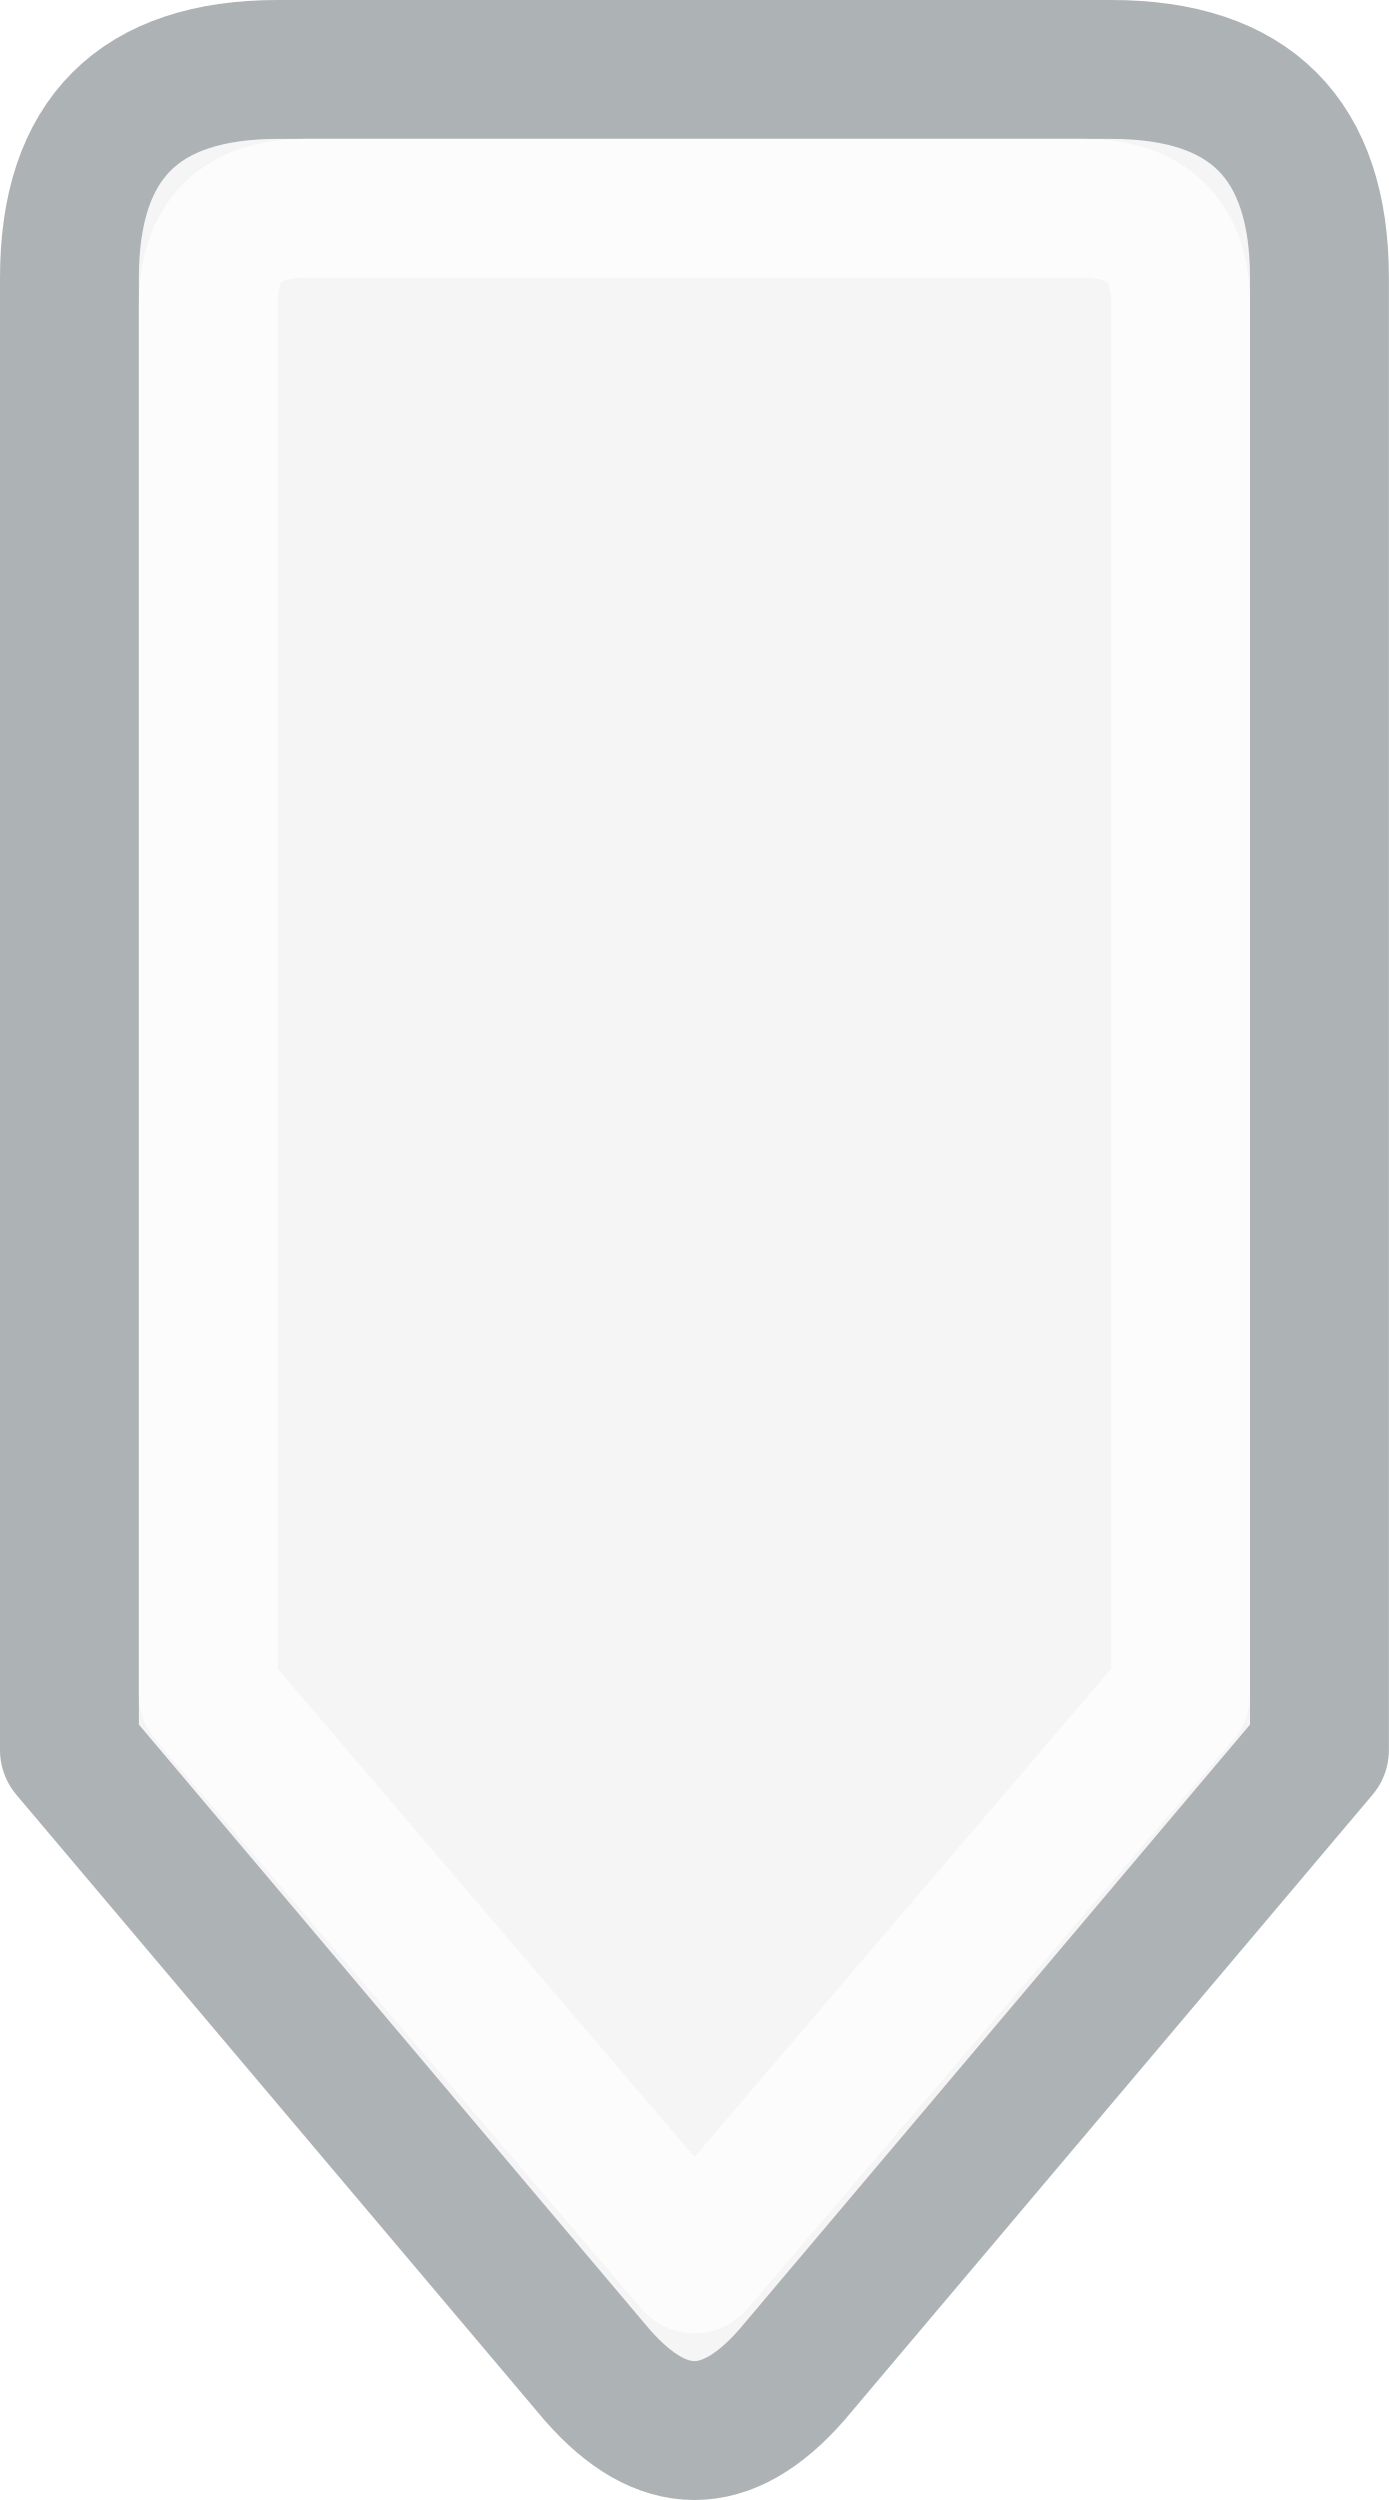
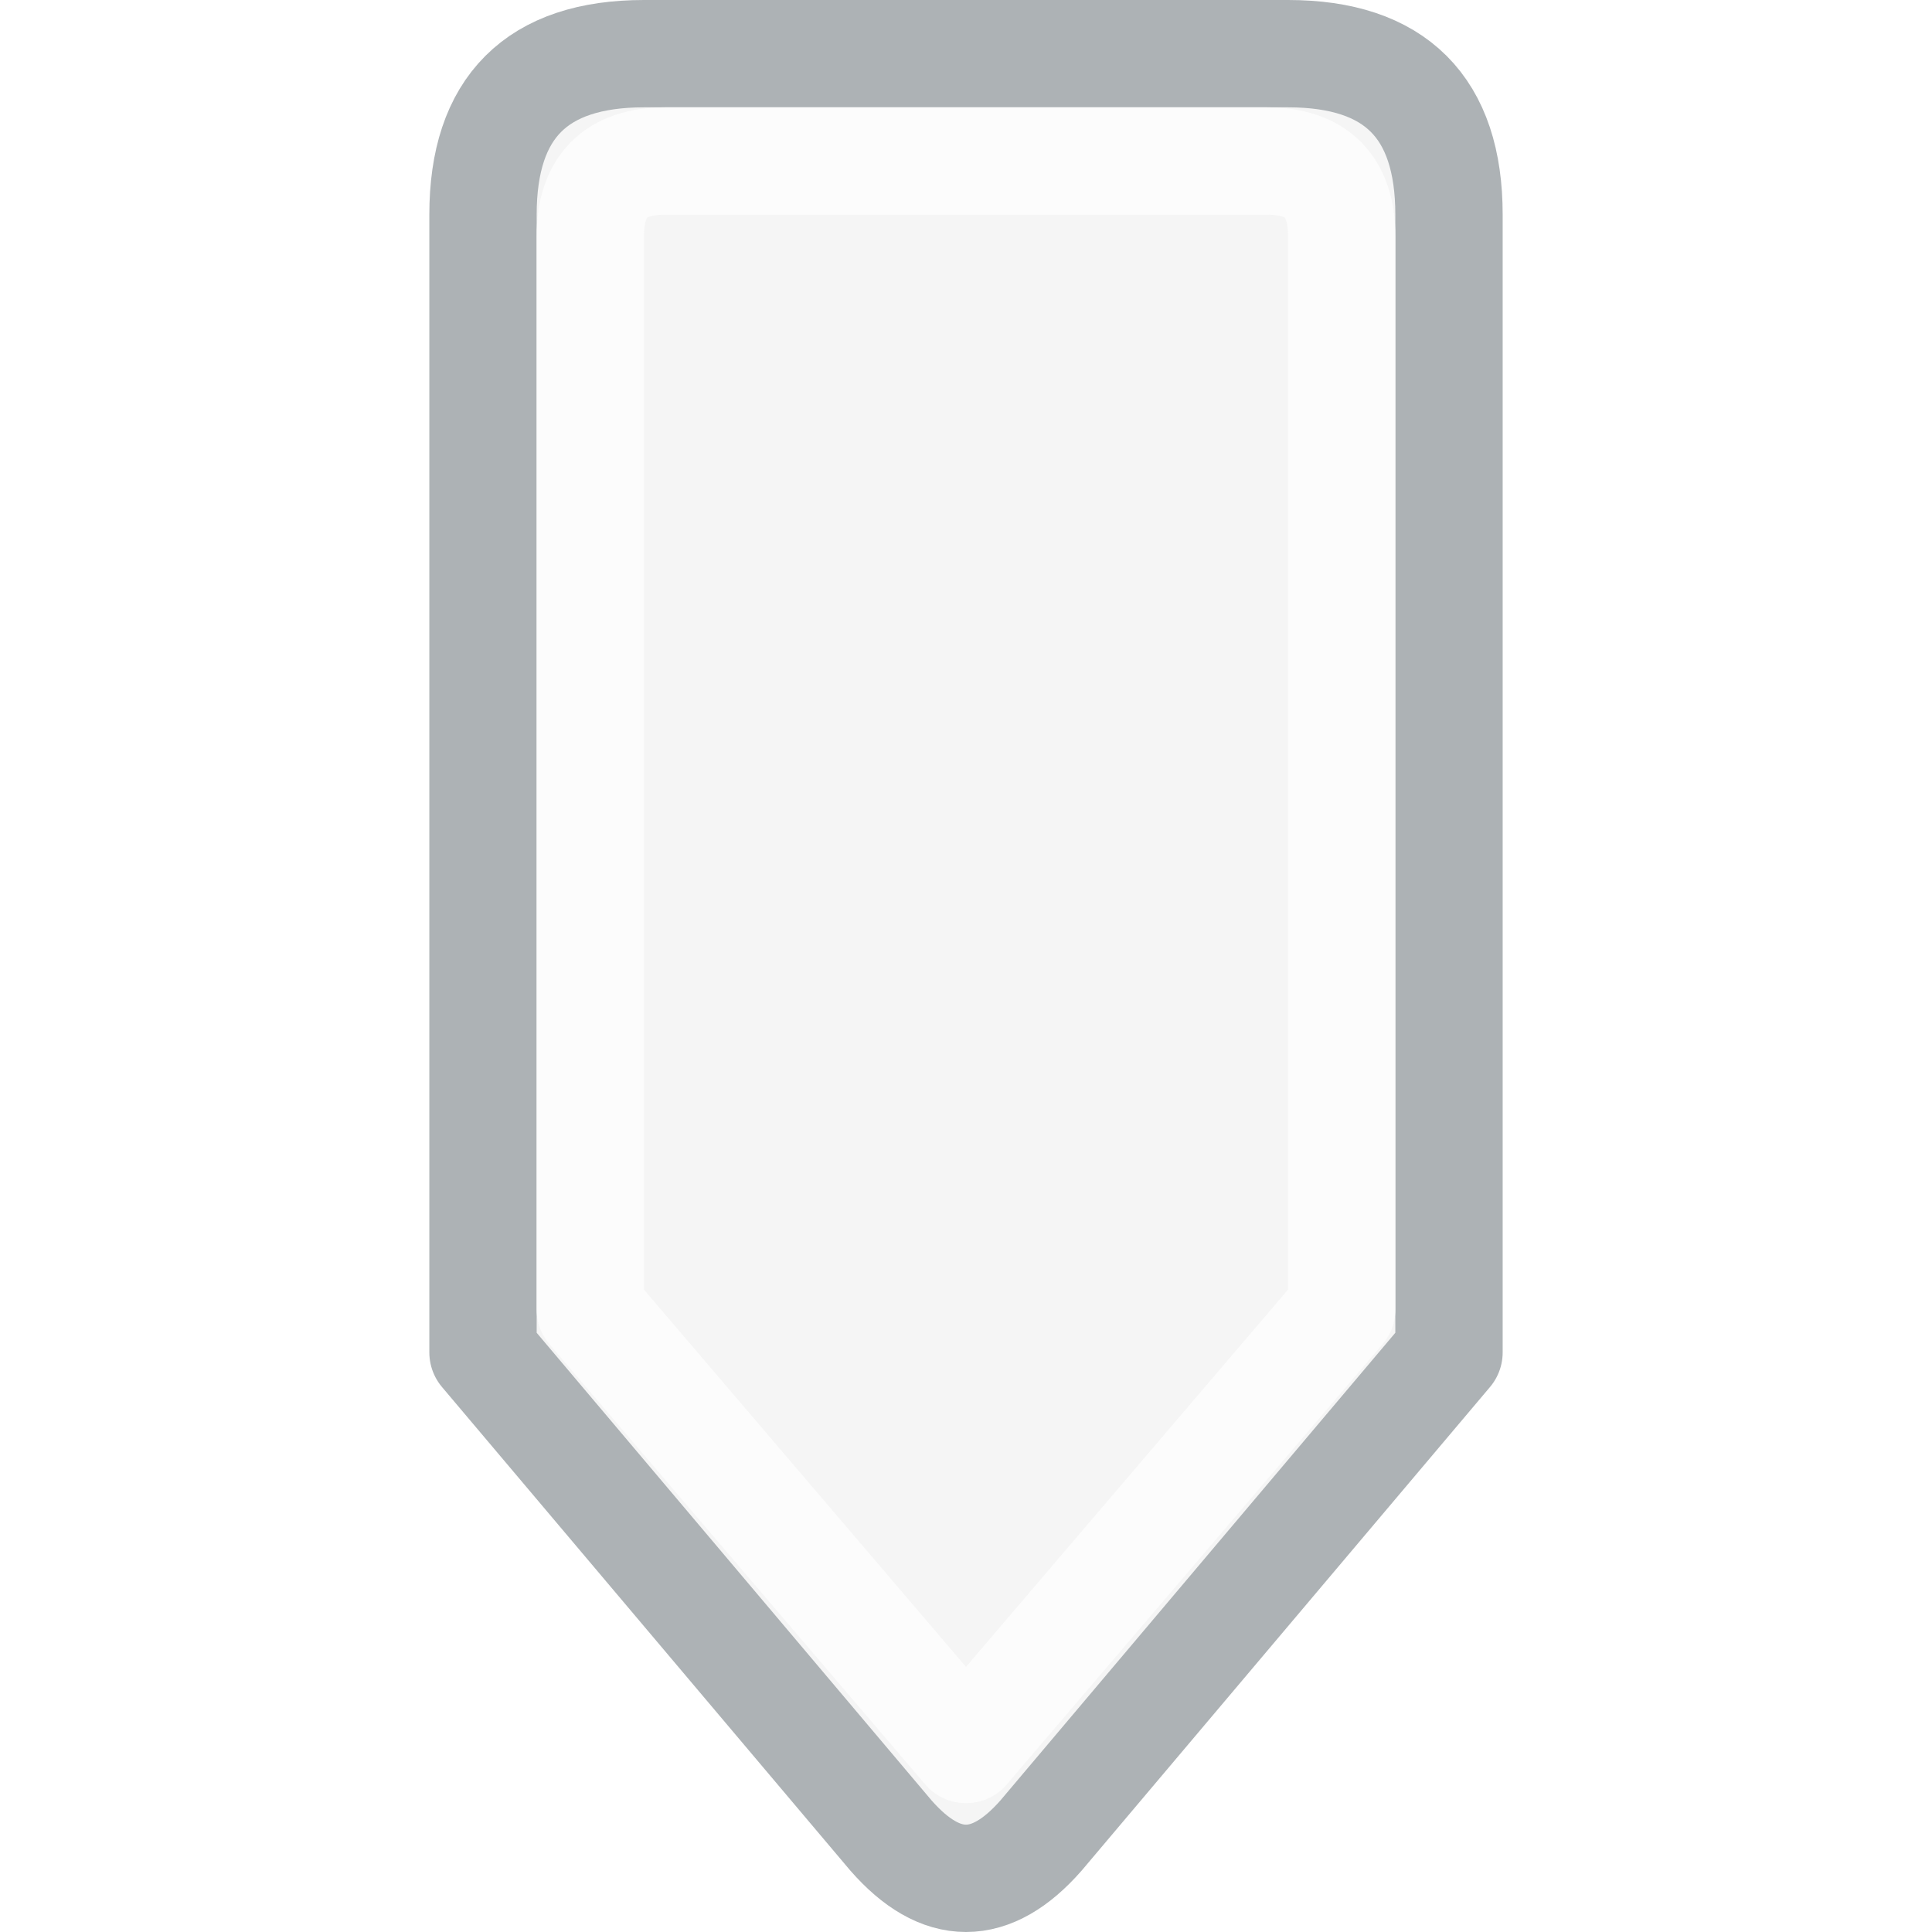
- <svg xmlns="http://www.w3.org/2000/svg" width="10" height="18" viewBox="0 0 10 18" fill="none">
+ <svg xmlns="http://www.w3.org/2000/svg" width="16" height="16" viewBox="-4 0 18 18" fill="none">
  <defs>
    <linearGradient id="slider-indicator-disabled-fill" x1="0" y1="0" x2="0" y2="1">
      <stop offset="0" stop-color="#f5f5f5" />
      <stop offset="1" stop-color="#f5f5f5" />
    </linearGradient>
  </defs>
  <path d="M2 0.5H8Q9.5 0.5 9.5 2V12.6L5.7 17.1Q5 17.9 4.3 17.1L0.5 12.6V2Q0.5 0.5 2 0.5Z" fill="url(#slider-indicator-disabled-fill)" stroke="#adb2b5" stroke-linejoin="round" />
  <path d="M2.2 1.5H7.8Q8.5 1.5 8.5 2.2V12.2L5 16.3 1.5 12.2V2.2Q1.5 1.5 2.2 1.5Z" stroke="#fcfcfc" stroke-linejoin="round" />
</svg>
